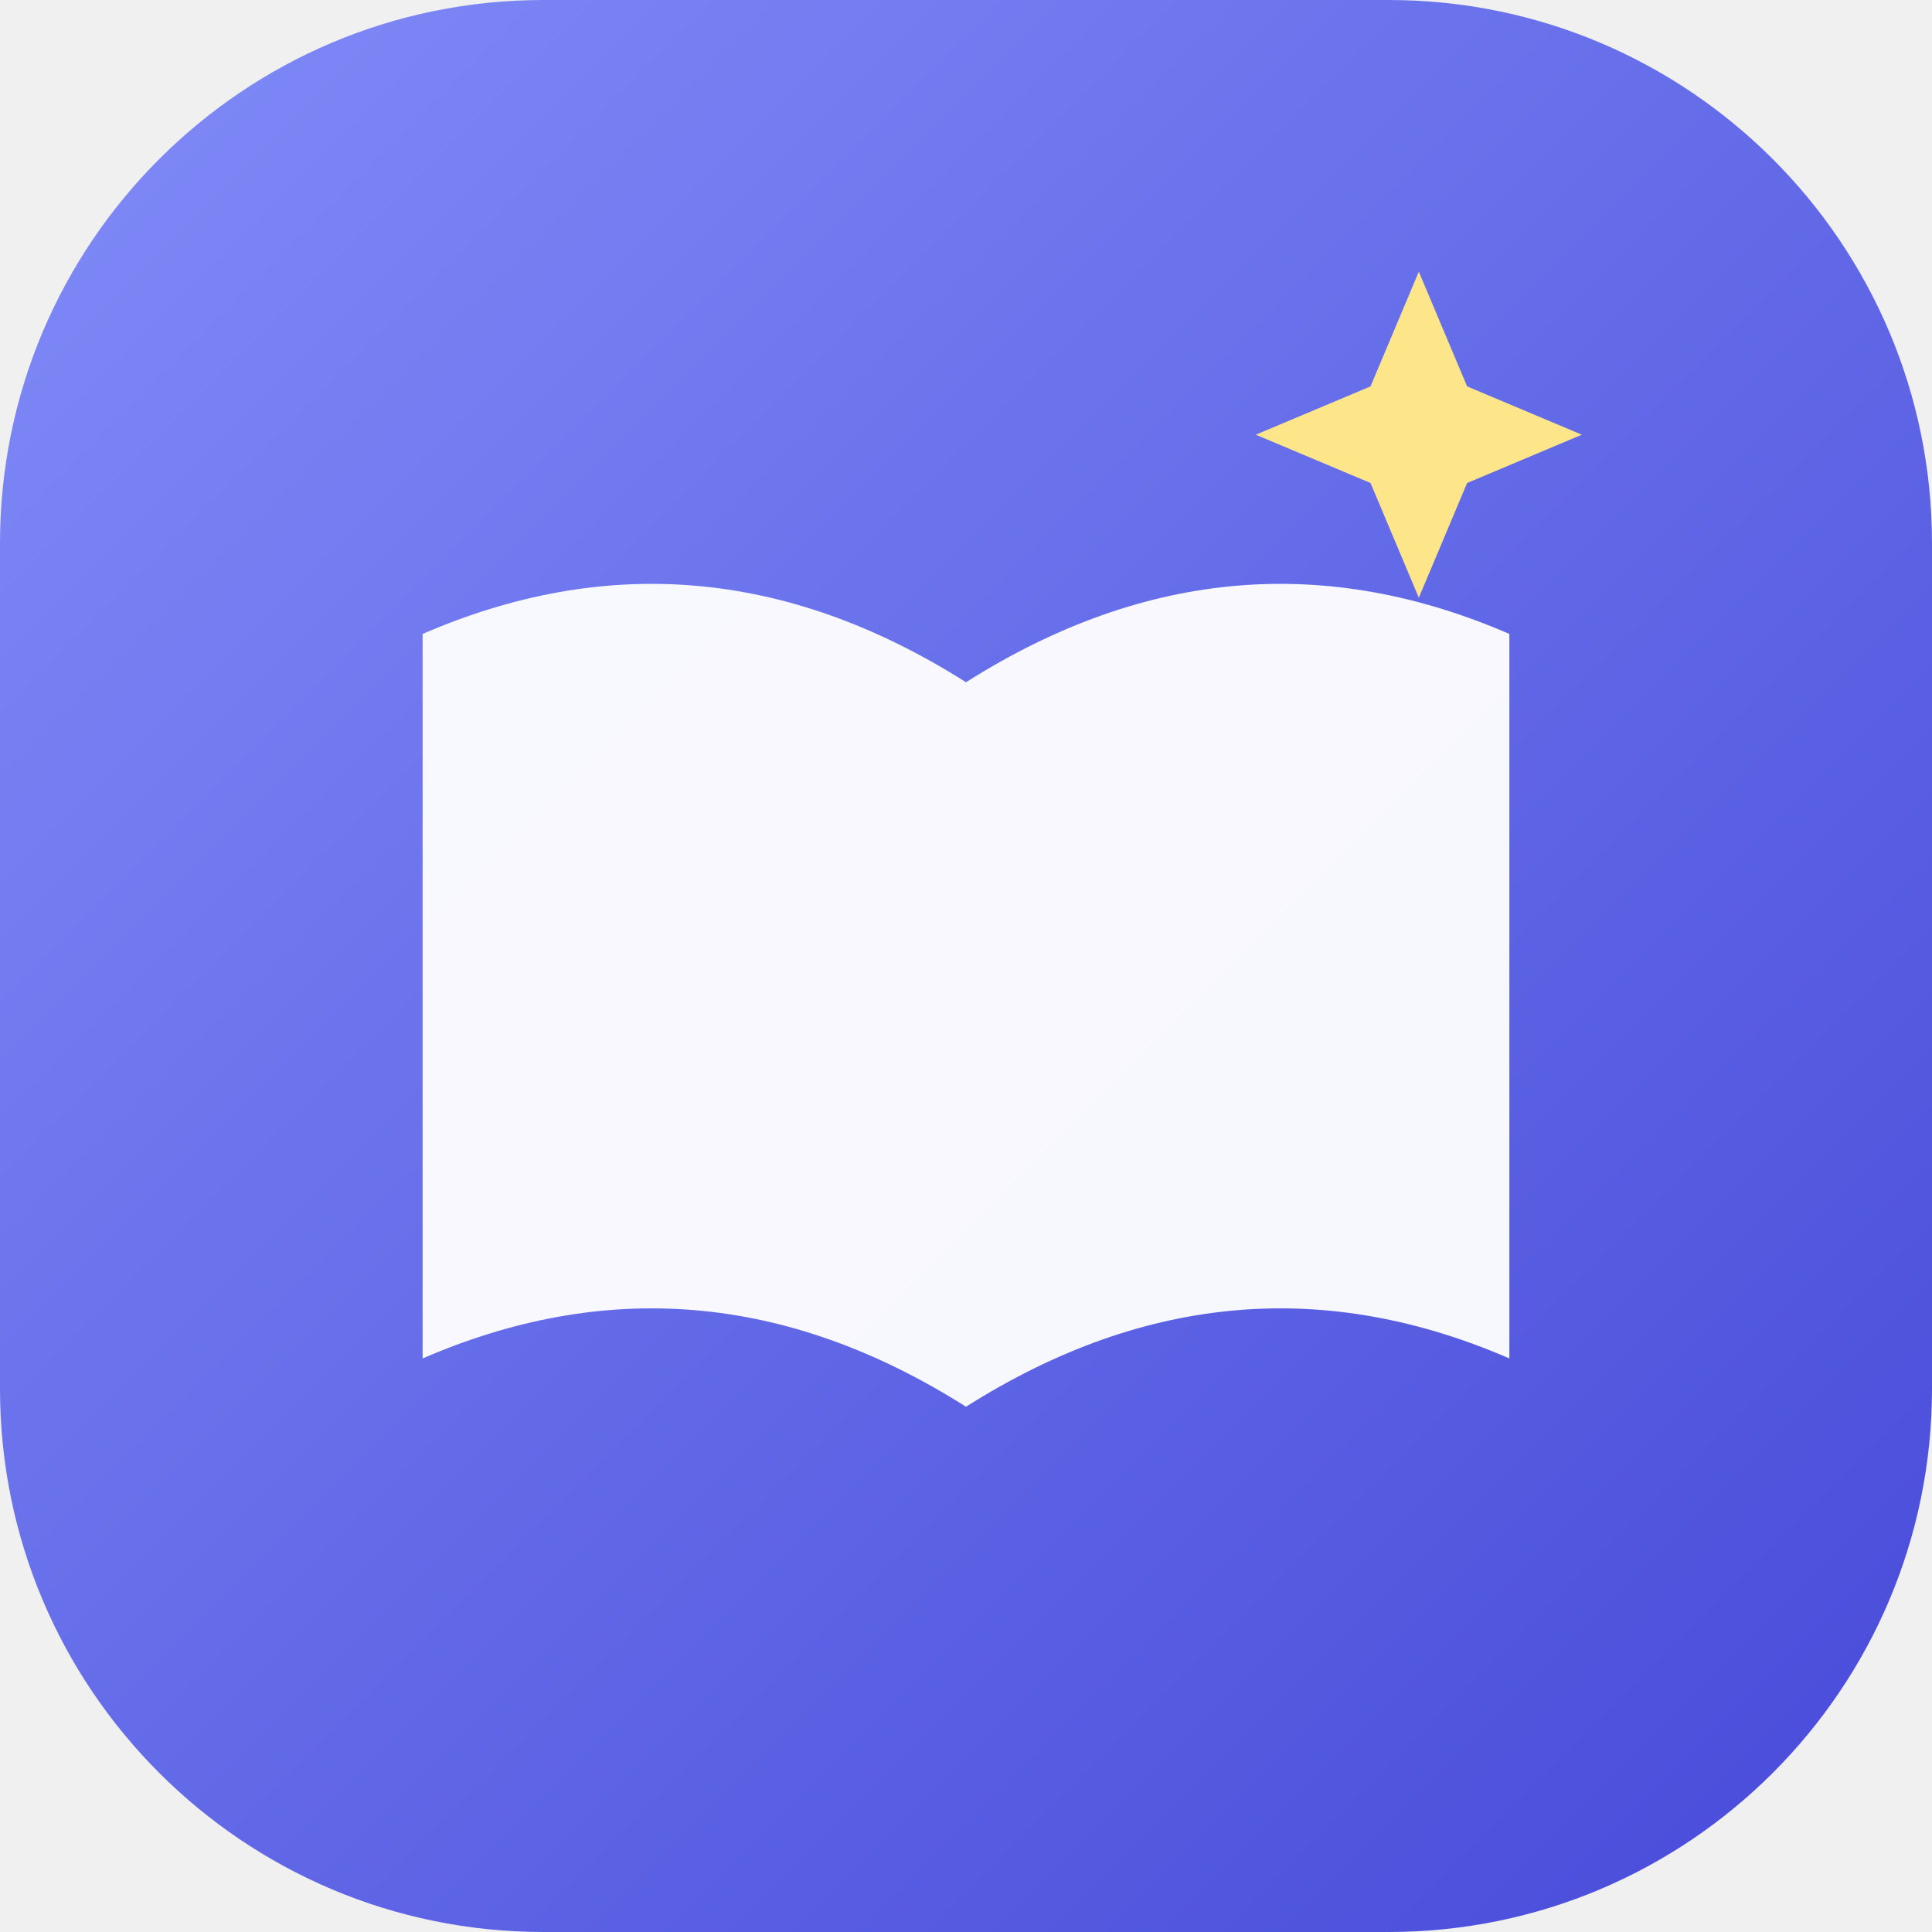
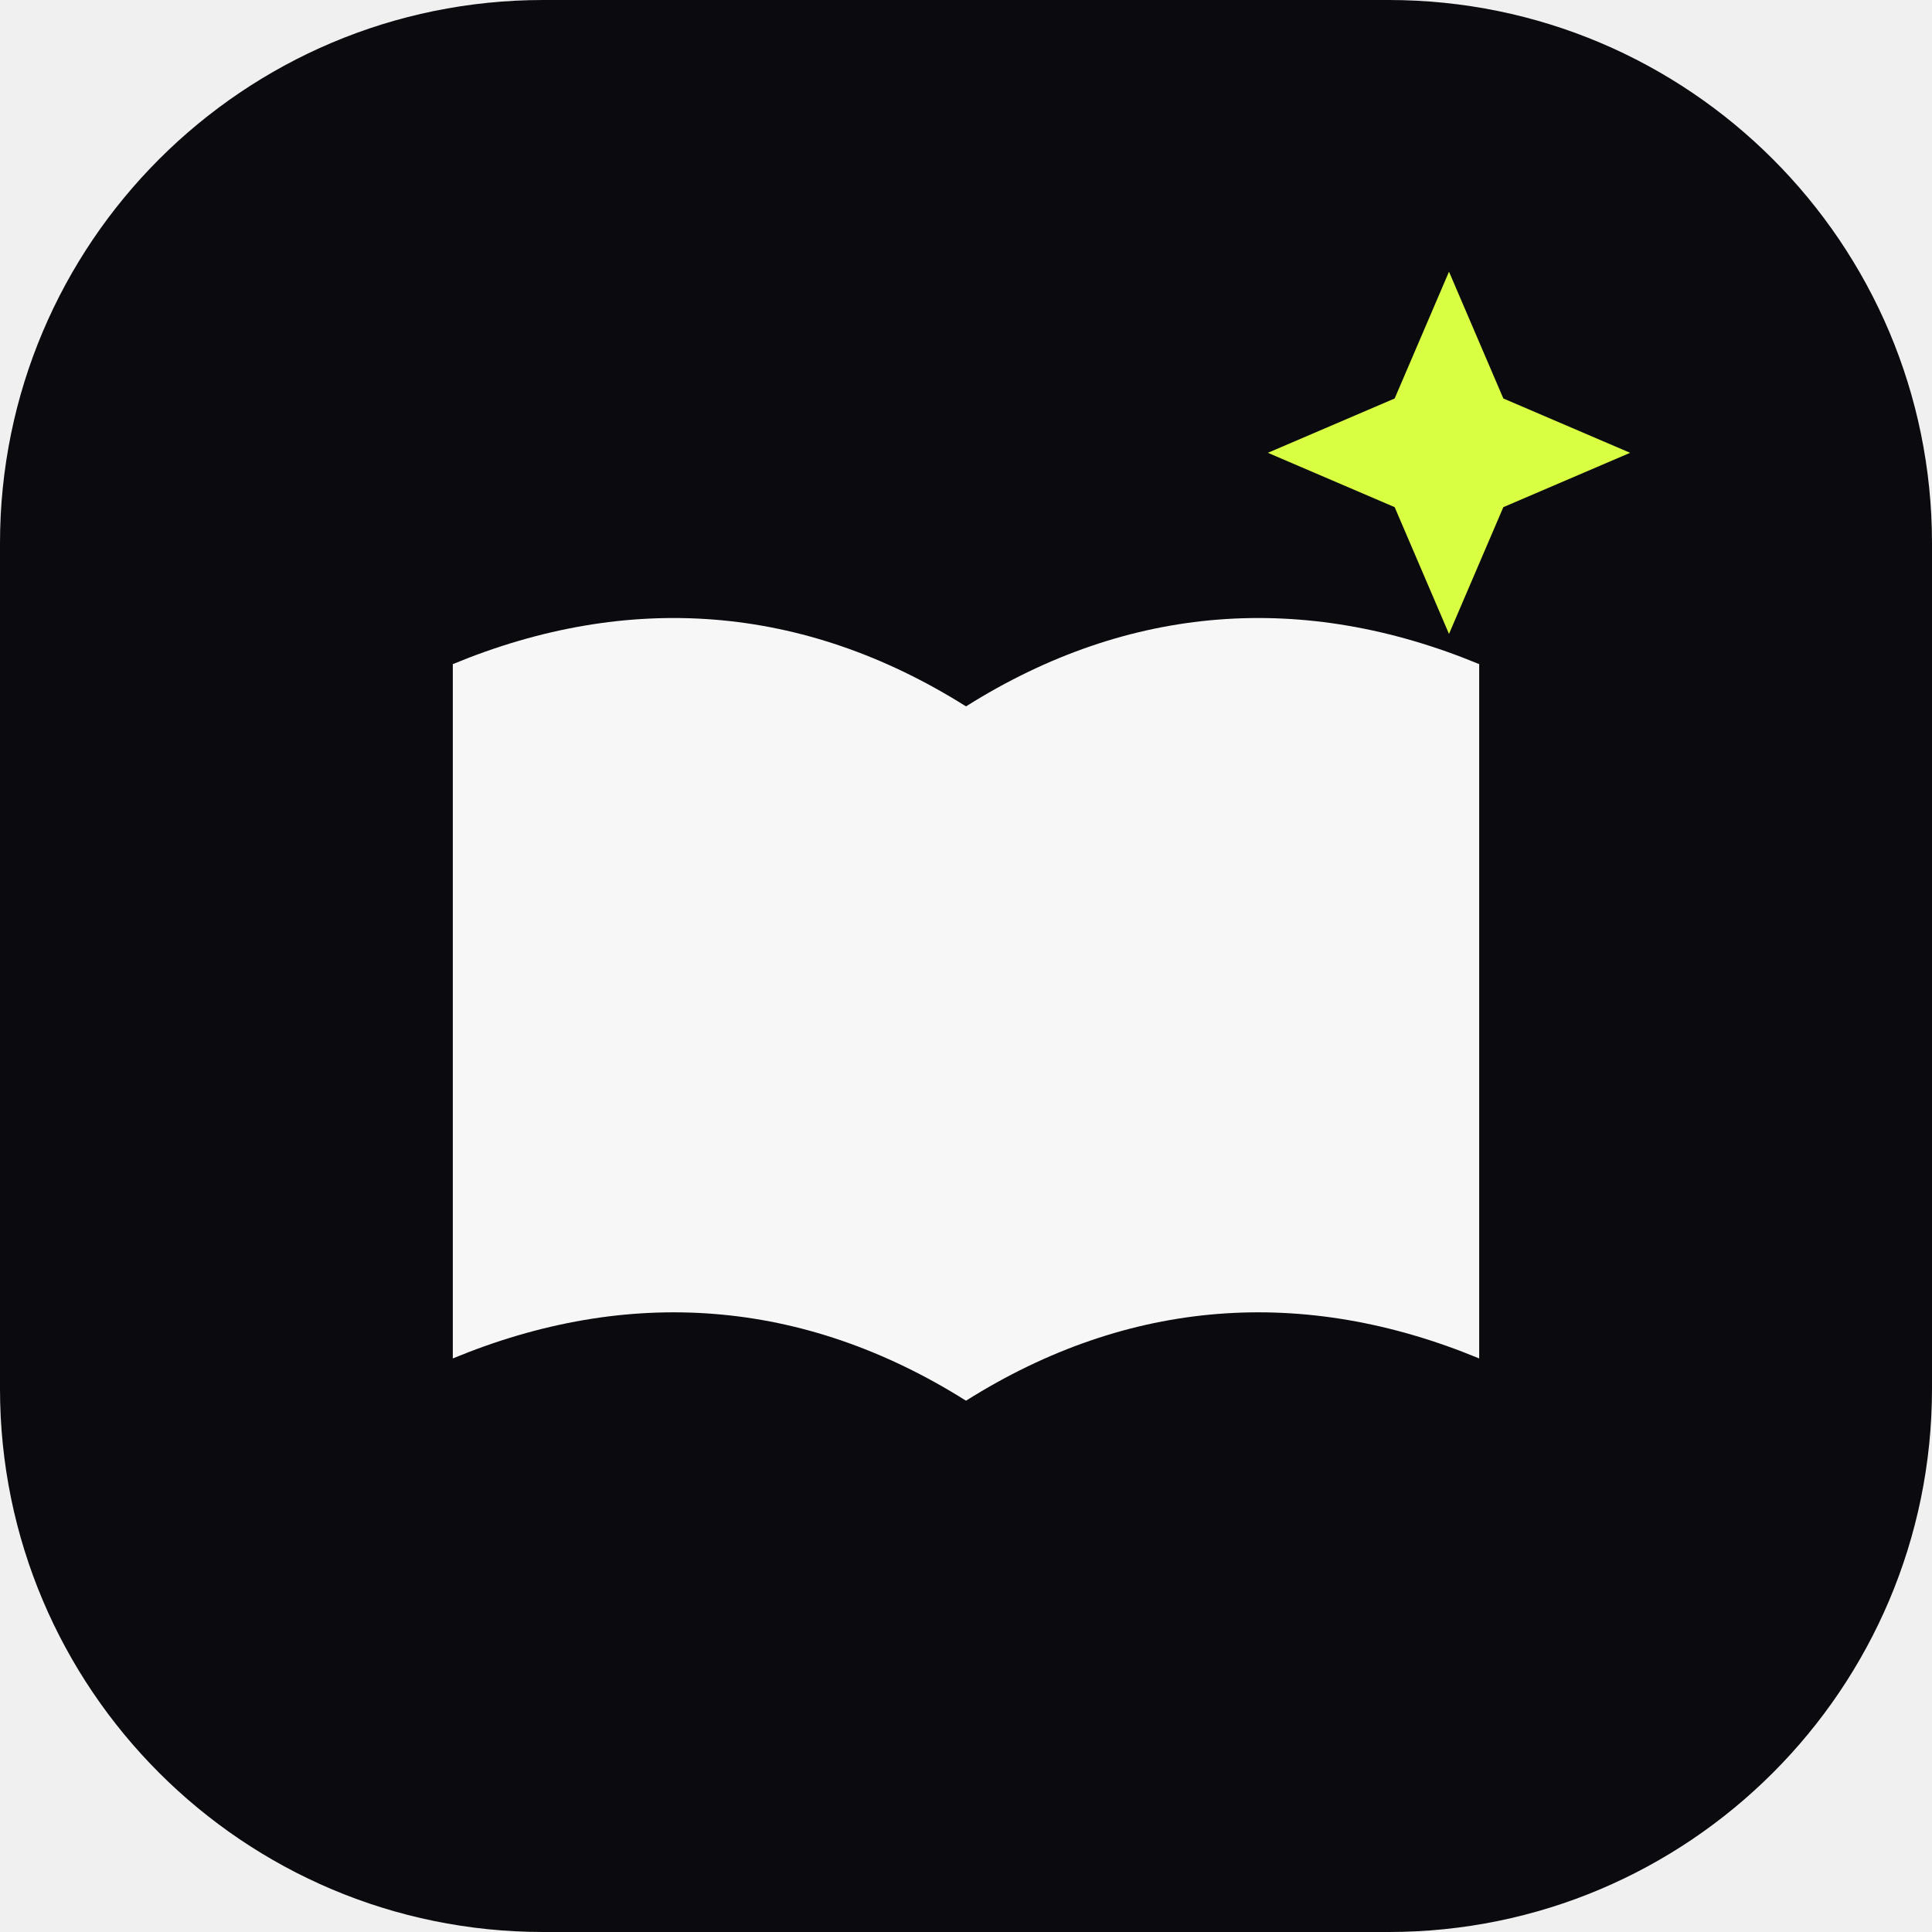
<svg xmlns="http://www.w3.org/2000/svg" viewBox="0 0 32 32">
-   <defs>
-     <linearGradient id="g" x1="0" y1="0" x2="1" y2="1">
-       <stop offset="0%" stop-color="#818cf8" />
-       <stop offset="100%" stop-color="#4649d8" />
-     </linearGradient>
-   </defs>
-   <rect width="32" height="32" rx="9" fill="url(#g)" />
-   <path d="M7 10.5c3-1.3 6-1.1 9 .8v12c-3-1.9-6-2.1-9-.8v-12Zm18 0c-3-1.3-6-1.1-9 .8v12c3-1.9 6-2.1 9-.8v-12Z" fill="#fff" fill-opacity="0.95" />
-   <path d="M23.5 4.5l.8 1.9 1.9.8-1.9.8-.8 1.9-.8-1.9-1.9-.8 1.9-.8.8-1.9Z" fill="#fde68a" />
+   <rect width="32" height="32" rx="9" fill="#0b0b0f" />
+   <path d="M7.5 11c2.9-1.2 5.8-1 8.5.7v11.5c-2.7-1.7-5.6-1.9-8.5-.7V11Zm17 0c-2.9-1.2-5.8-1-8.5.7v11.5c2.7-1.7 5.6-1.9 8.5-.7V11Z" fill="#f7f7f8" />
+   <path d="M24 4.5l.9 2.1 2.1.9-2.1.9-.9 2.1-.9-2.1-2.1-.9 2.1-.9.9-2.1Z" fill="#d9ff43" />
</svg>
